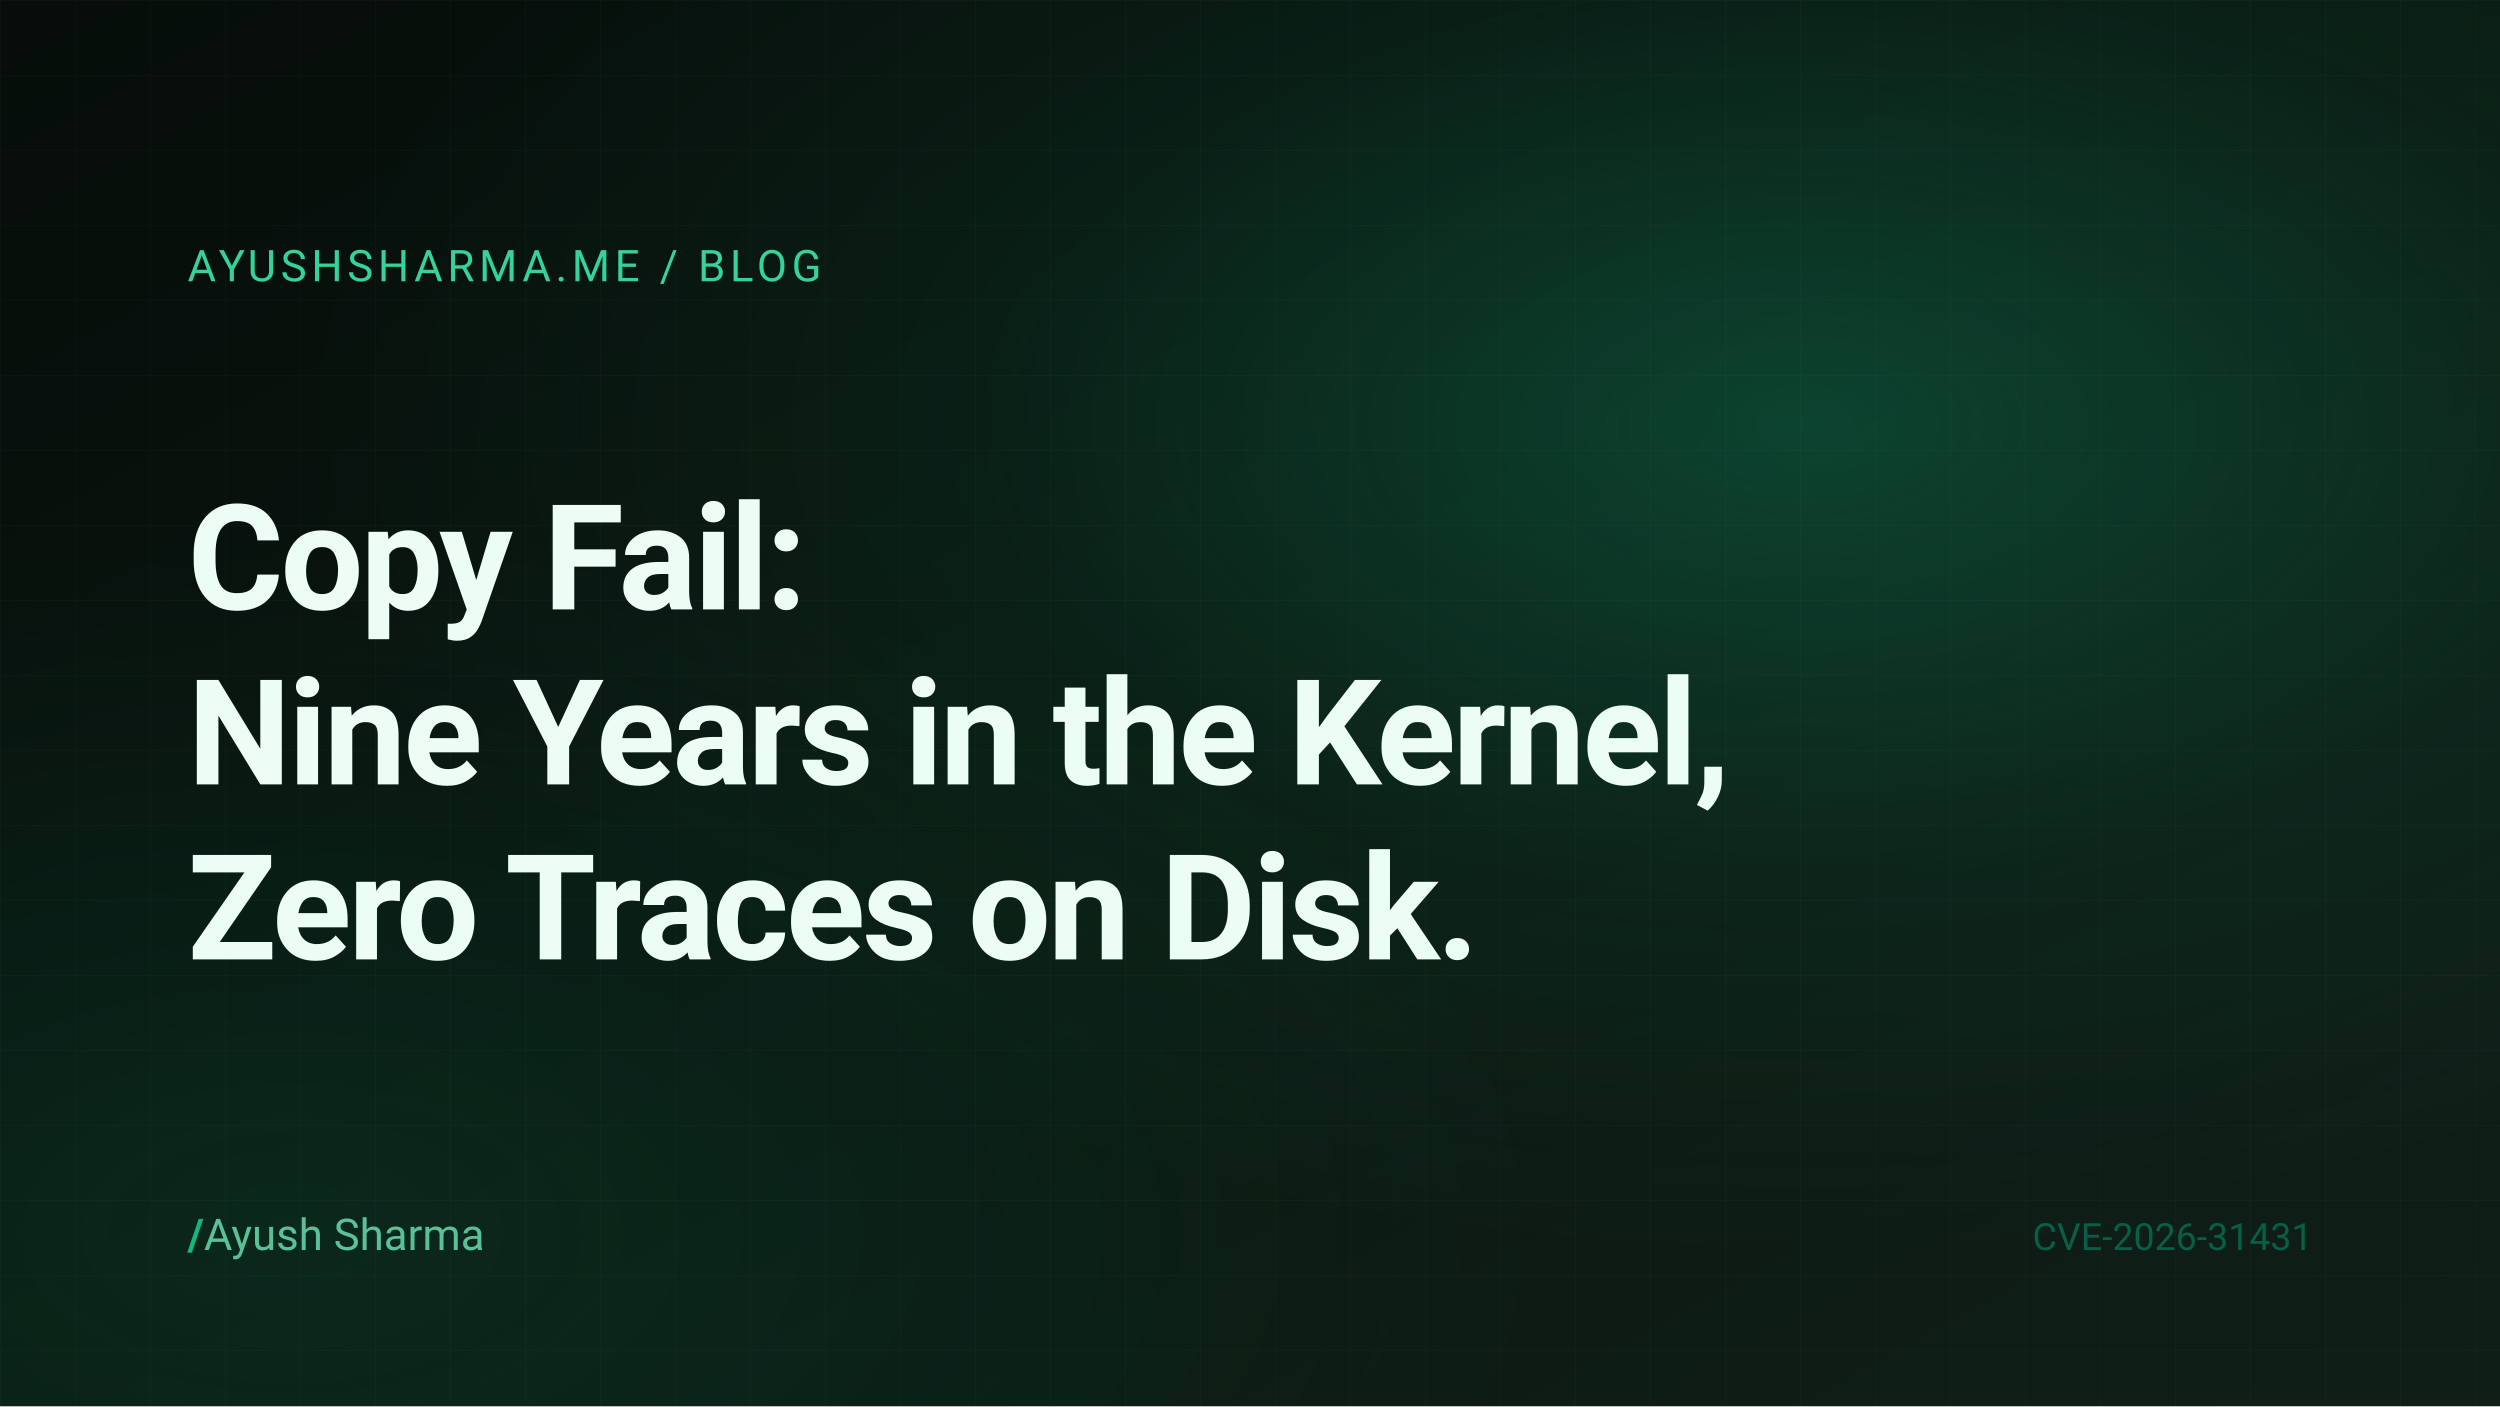
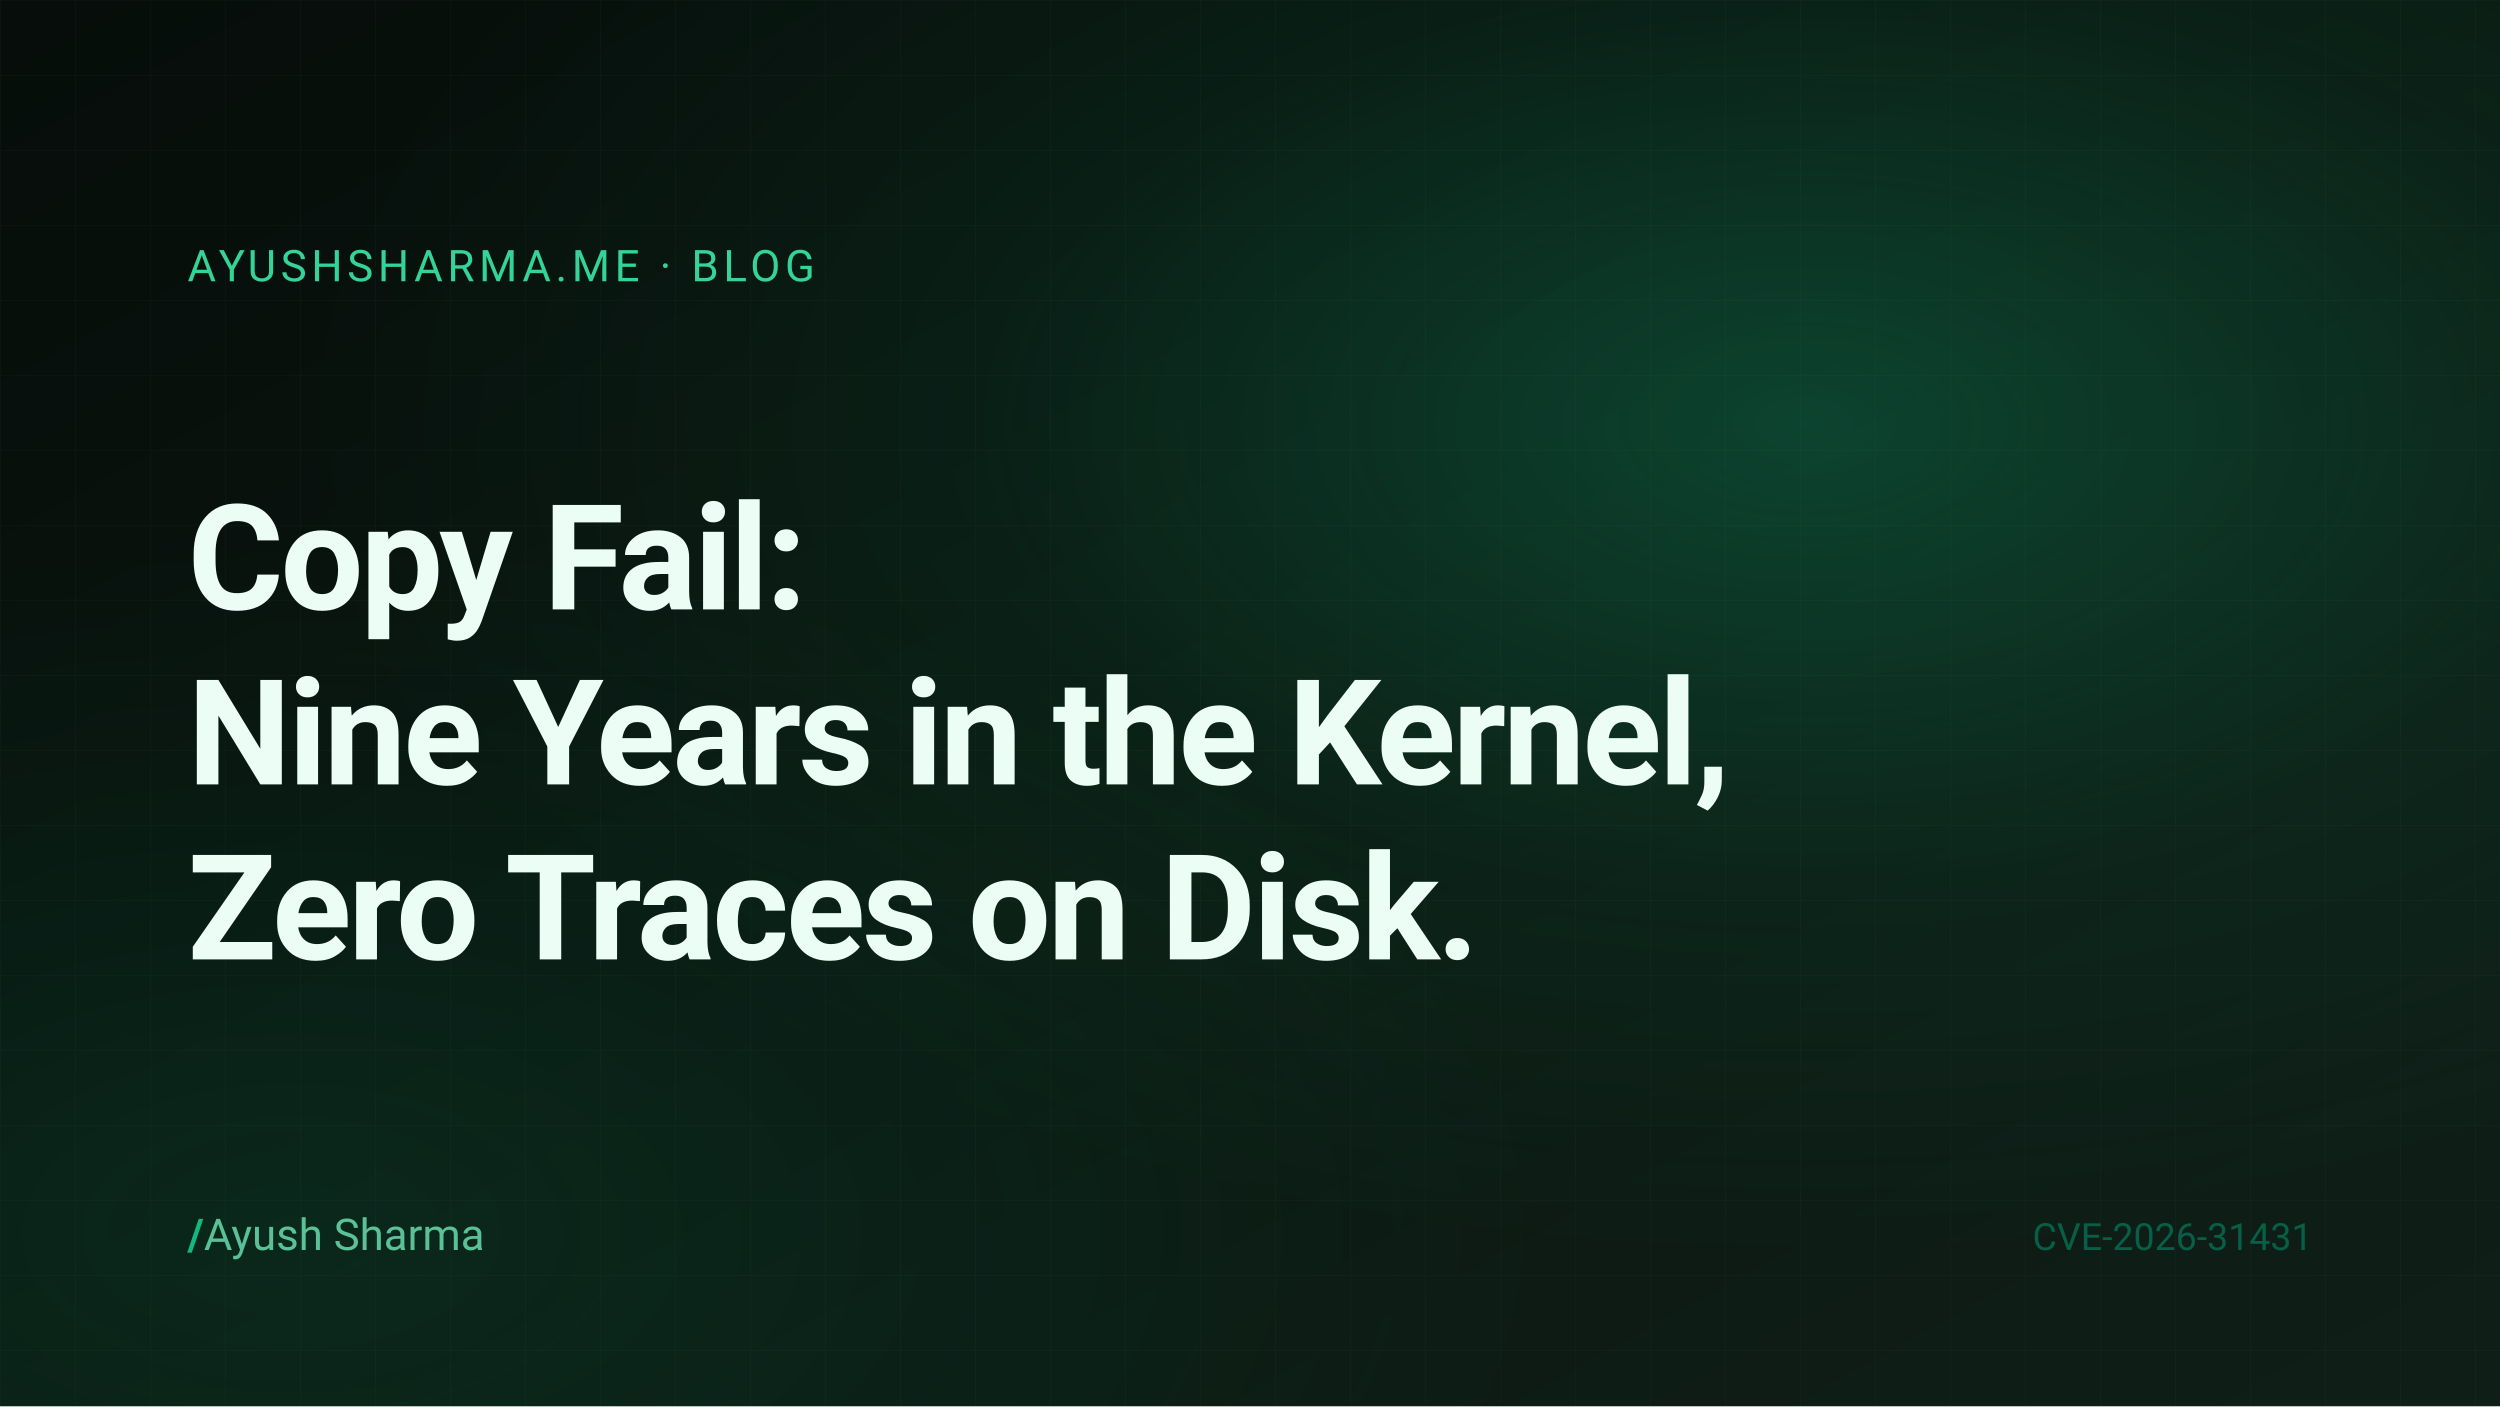
<svg xmlns="http://www.w3.org/2000/svg" viewBox="0 0 1600 900" preserveAspectRatio="xMidYMid slice" role="img" aria-label="Copy Fail: Nine Years in the Kernel, Zero Traces on Disk">
  <defs>
    <linearGradient id="bg" x1="0" y1="0" x2="1" y2="1">
      <stop offset="0%" stop-color="#060d0a" />
      <stop offset="55%" stop-color="#0b1710" />
      <stop offset="100%" stop-color="#0f1f18" />
    </linearGradient>
    <radialGradient id="glow" cx="0.72" cy="0.30" r="0.60">
      <stop offset="0%" stop-color="rgba(16,185,129,0.28)" />
      <stop offset="55%" stop-color="rgba(16,185,129,0.07)" />
      <stop offset="100%" stop-color="rgba(16,185,129,0)" />
    </radialGradient>
    <radialGradient id="glow2" cx="0.12" cy="0.88" r="0.50">
      <stop offset="0%" stop-color="rgba(5,150,105,0.14)" />
      <stop offset="100%" stop-color="rgba(5,150,105,0)" />
    </radialGradient>
    <pattern id="grid" width="48" height="48" patternUnits="userSpaceOnUse">
      <path d="M 48 0 L 0 0 0 48" fill="none" stroke="rgba(255,255,255,0.03)" stroke-width="1" />
    </pattern>
  </defs>
  <rect width="1600" height="900" fill="url(#bg)" />
  <rect width="1600" height="900" fill="url(#grid)" />
  <rect width="1600" height="900" fill="url(#glow)" />
  <rect width="1600" height="900" fill="url(#glow2)" />
  <g font-family="ui-sans-serif, system-ui, -apple-system, 'Segoe UI', Roboto, sans-serif" fill="#ecfdf5">
-     <text x="120" y="180" font-size="28" fill="#34d399" letter-spacing="3">AYUSHSHARMA.ME / BLOG</text>
+     <text x="120" y="180" font-size="28" fill="#34d399" letter-spacing="3">AYUSHSHARMA.ME · BLOG</text>
    <text x="120" y="390" font-size="94" font-weight="700" letter-spacing="-2">
      <tspan x="120" dy="0">Copy Fail:</tspan>
      <tspan x="120" dy="112">Nine Years in the Kernel,</tspan>
      <tspan x="120" dy="112">Zero Traces on Disk.</tspan>
    </text>
    <text x="120" y="800" font-size="28" fill="#6ee7b7cc">
      <tspan fill="#10b981" font-weight="700">/ </tspan>Ayush Sharma
    </text>
    <text x="1480" y="800" font-size="24" fill="#065f46" text-anchor="end">CVE-2026-31431</text>
  </g>
</svg>
